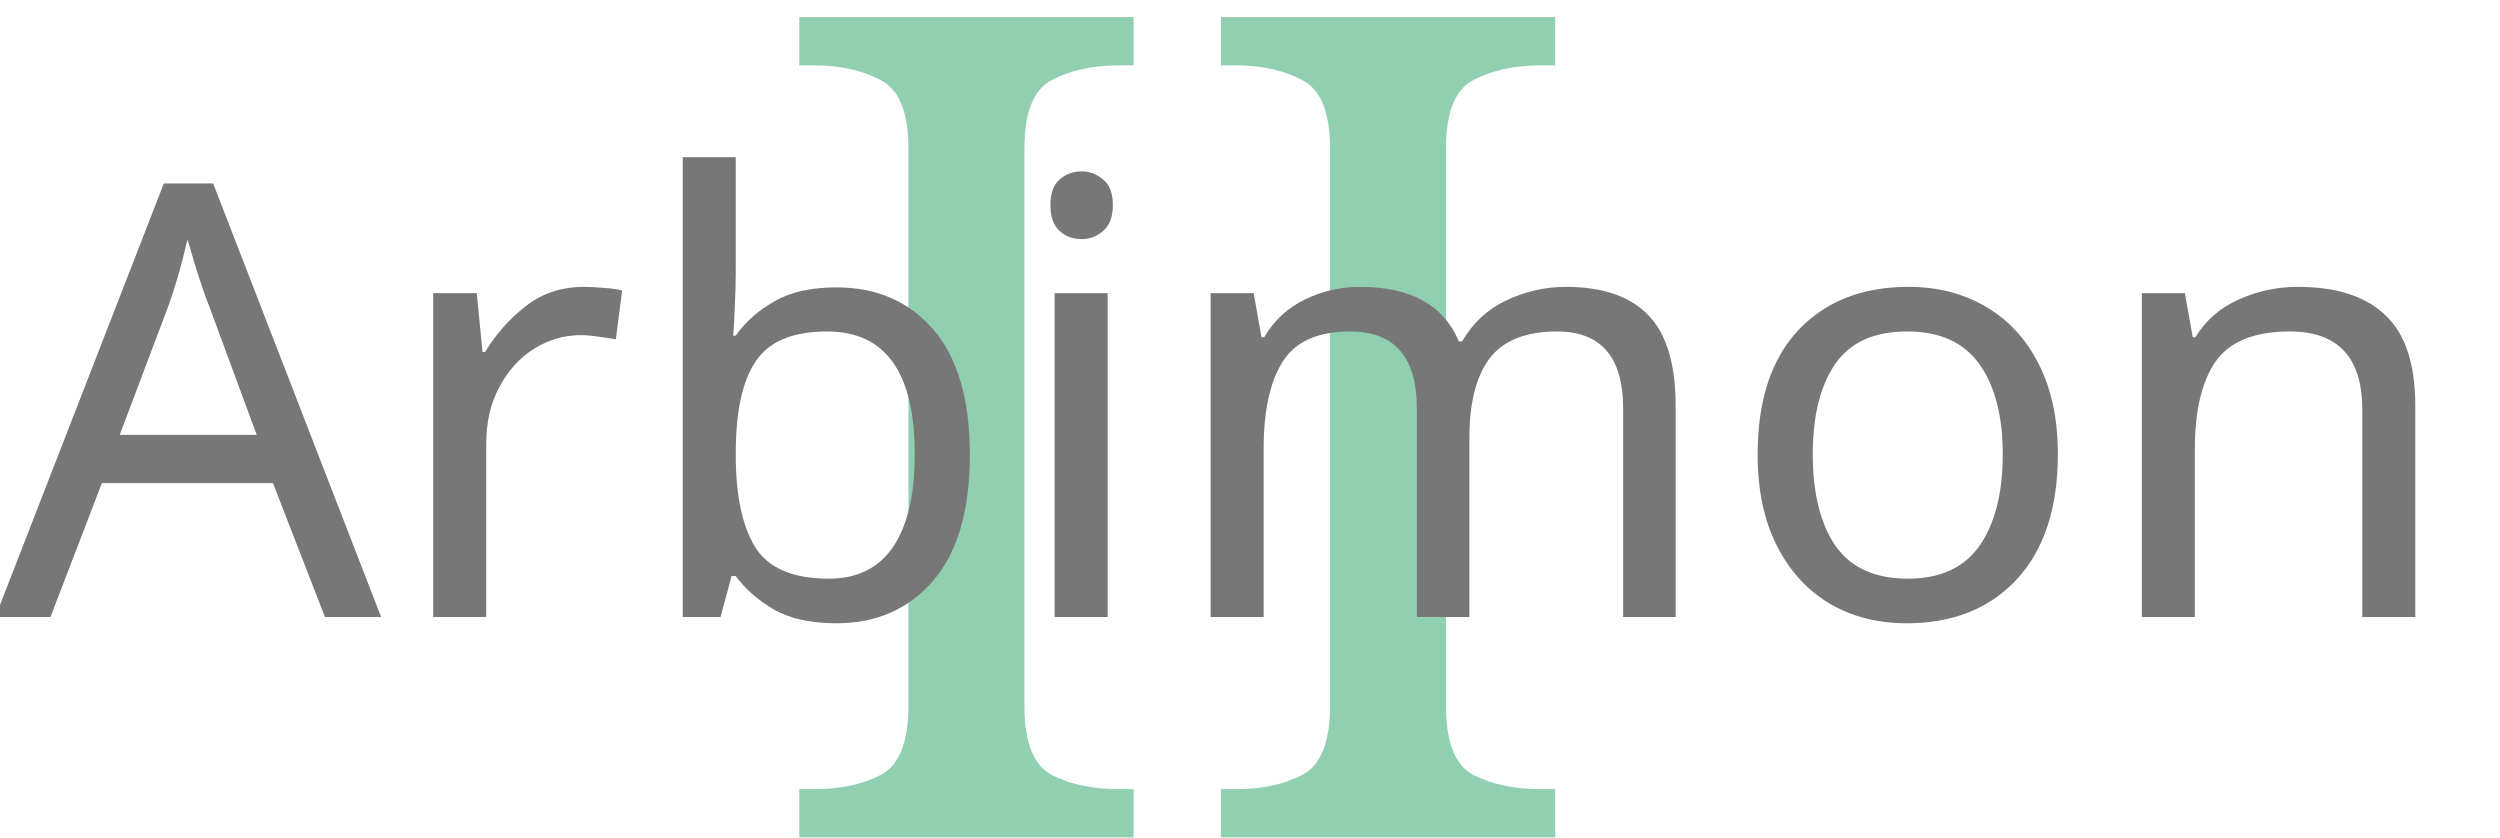
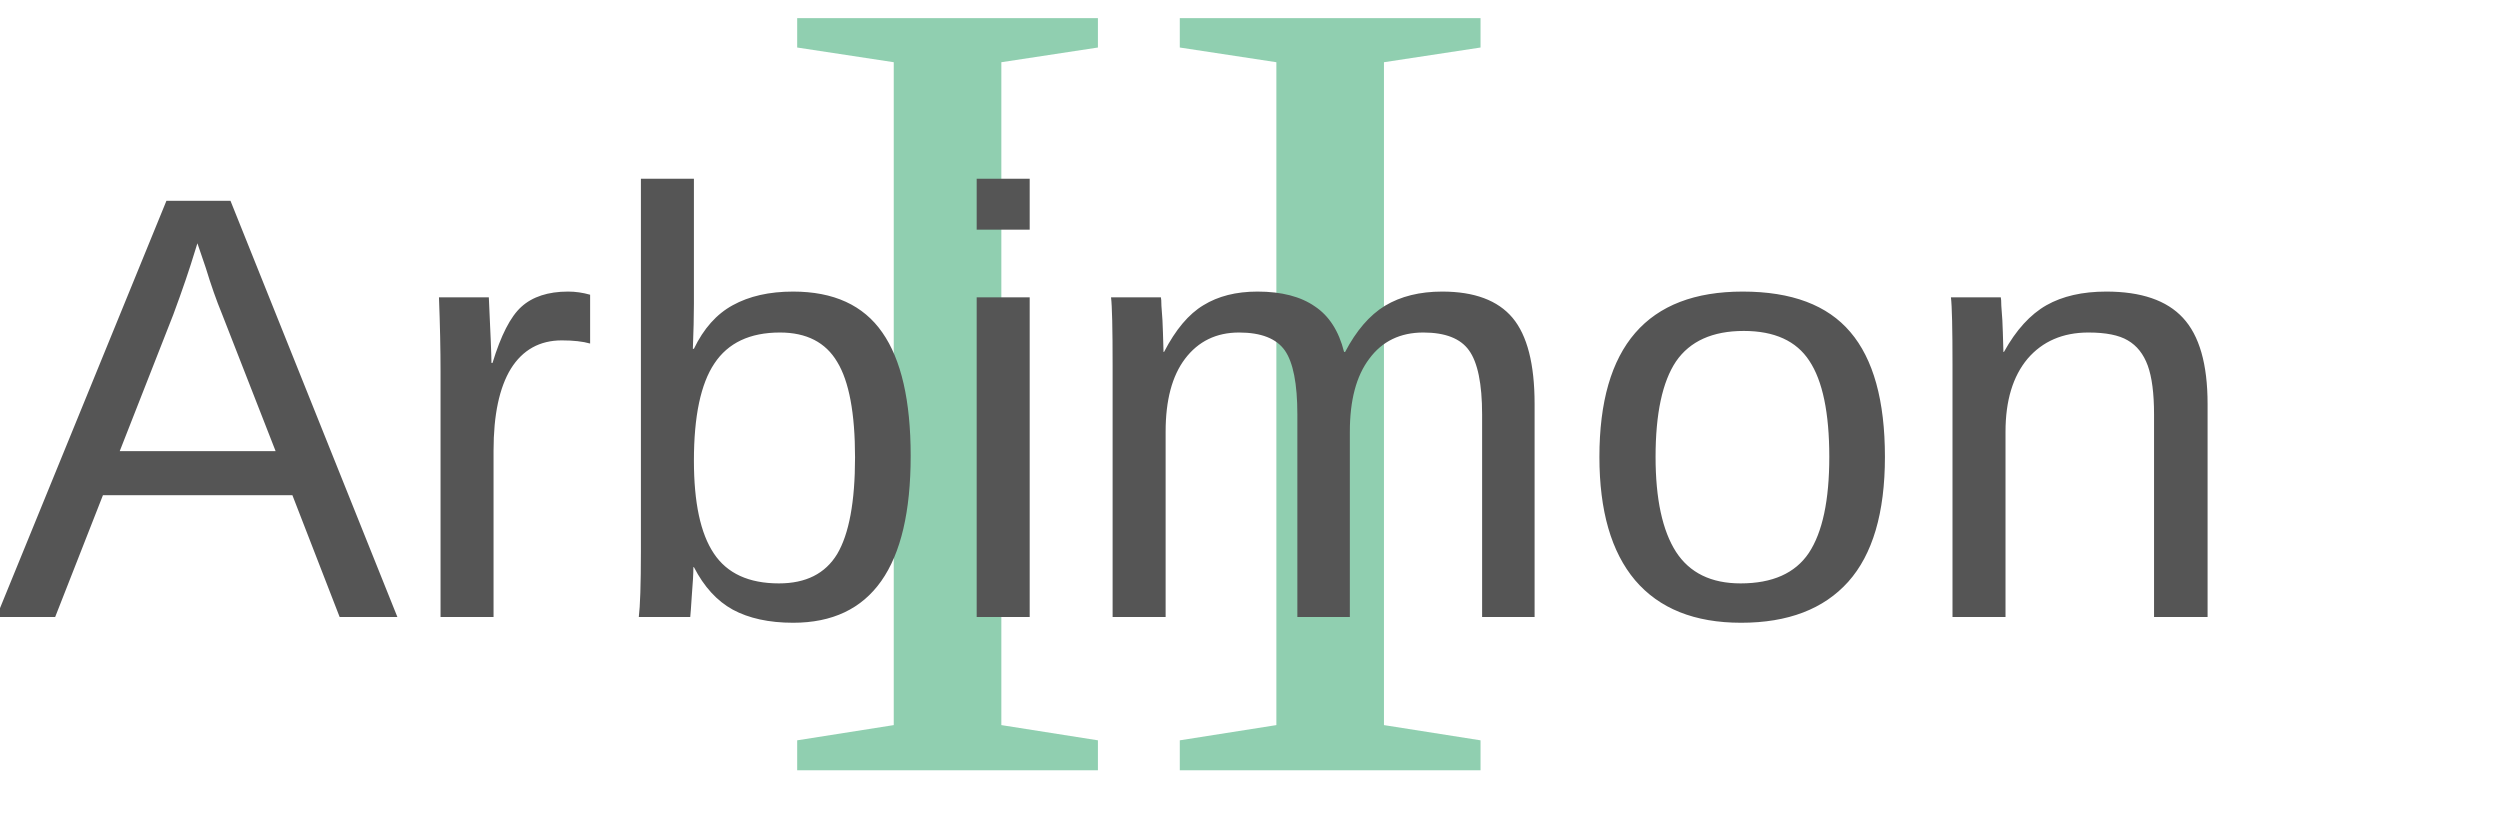
<svg xmlns="http://www.w3.org/2000/svg" width="74.426" height="24.932" id="svg2" version="1.1">
  <defs id="defs4" />
  <g id="layer1" transform="translate(0.3090756,0.1470942)">
    <g id="g3761" transform="translate(-204.6705,-393.8808)">
-       <text id="text2989" y="418.666" x="226.86" style="font-size:40px;font-style:normal;font-weight:normal;line-height:125%;letter-spacing:0px;word-spacing:0px;fill:#90cfb0;fill-opacity:1;stroke:none;font-family:Sans" xml:space="preserve">
-         <tspan style="font-size:34.2px;font-style:normal;font-variant:normal;font-weight:normal;font-stretch:normal;fill:#90cfb0;fill-opacity:1;font-family:Serif;-inkscape-font-specification:Serif" y="418.666" x="226.86" id="tspan2991">II</tspan>
+       <text id="text2989" y="418.666" x="226.86" style="font-size:40px;font-style:normal;font-weight:normal;line-height:125%;letter-spacing:0px;word-spacing:0px;fill:#90cfb0;fill-opacity:1;stroke:none;font-family:'Times New Roman', serif;" xml:space="preserve">
+         <tspan style="font-size:34.2px;font-style:normal;font-variant:normal;font-weight:normal;font-stretch:normal;fill:#90cfb0;fill-opacity:1;font-family:'Times New Roman', serif;" y="416.666" x="226.86" id="tspan2991">II</tspan>
      </text>
-       <text id="text2985" y="412.102" x="204.221" style="font-size:40px;font-style:normal;font-weight:normal;line-height:125%;letter-spacing:0px;word-spacing:0px;fill:#777777;fill-opacity:1;stroke:none;font-family:Sans" xml:space="preserve">
-         <tspan style="font-size:18px;fill:#777777;fill-opacity:1" y="412.102" x="204.221" id="tspan2987">Arbimon</tspan>
+       <text id="text2985" y="412.102" x="204.221" style="font-size:40px;font-style:normal;font-weight:normal;line-height:125%;letter-spacing:0px;word-spacing:0px;fill:#777777;fill-opacity:1;stroke:none;font-family:Arial, sans-serif;" xml:space="preserve">
+         <tspan style="font-size:18px;fill:#555;fill-opacity:1" y="412.102" x="204.221" id="tspan2987">Arbimon</tspan>
      </text>
    </g>
  </g>
</svg>
